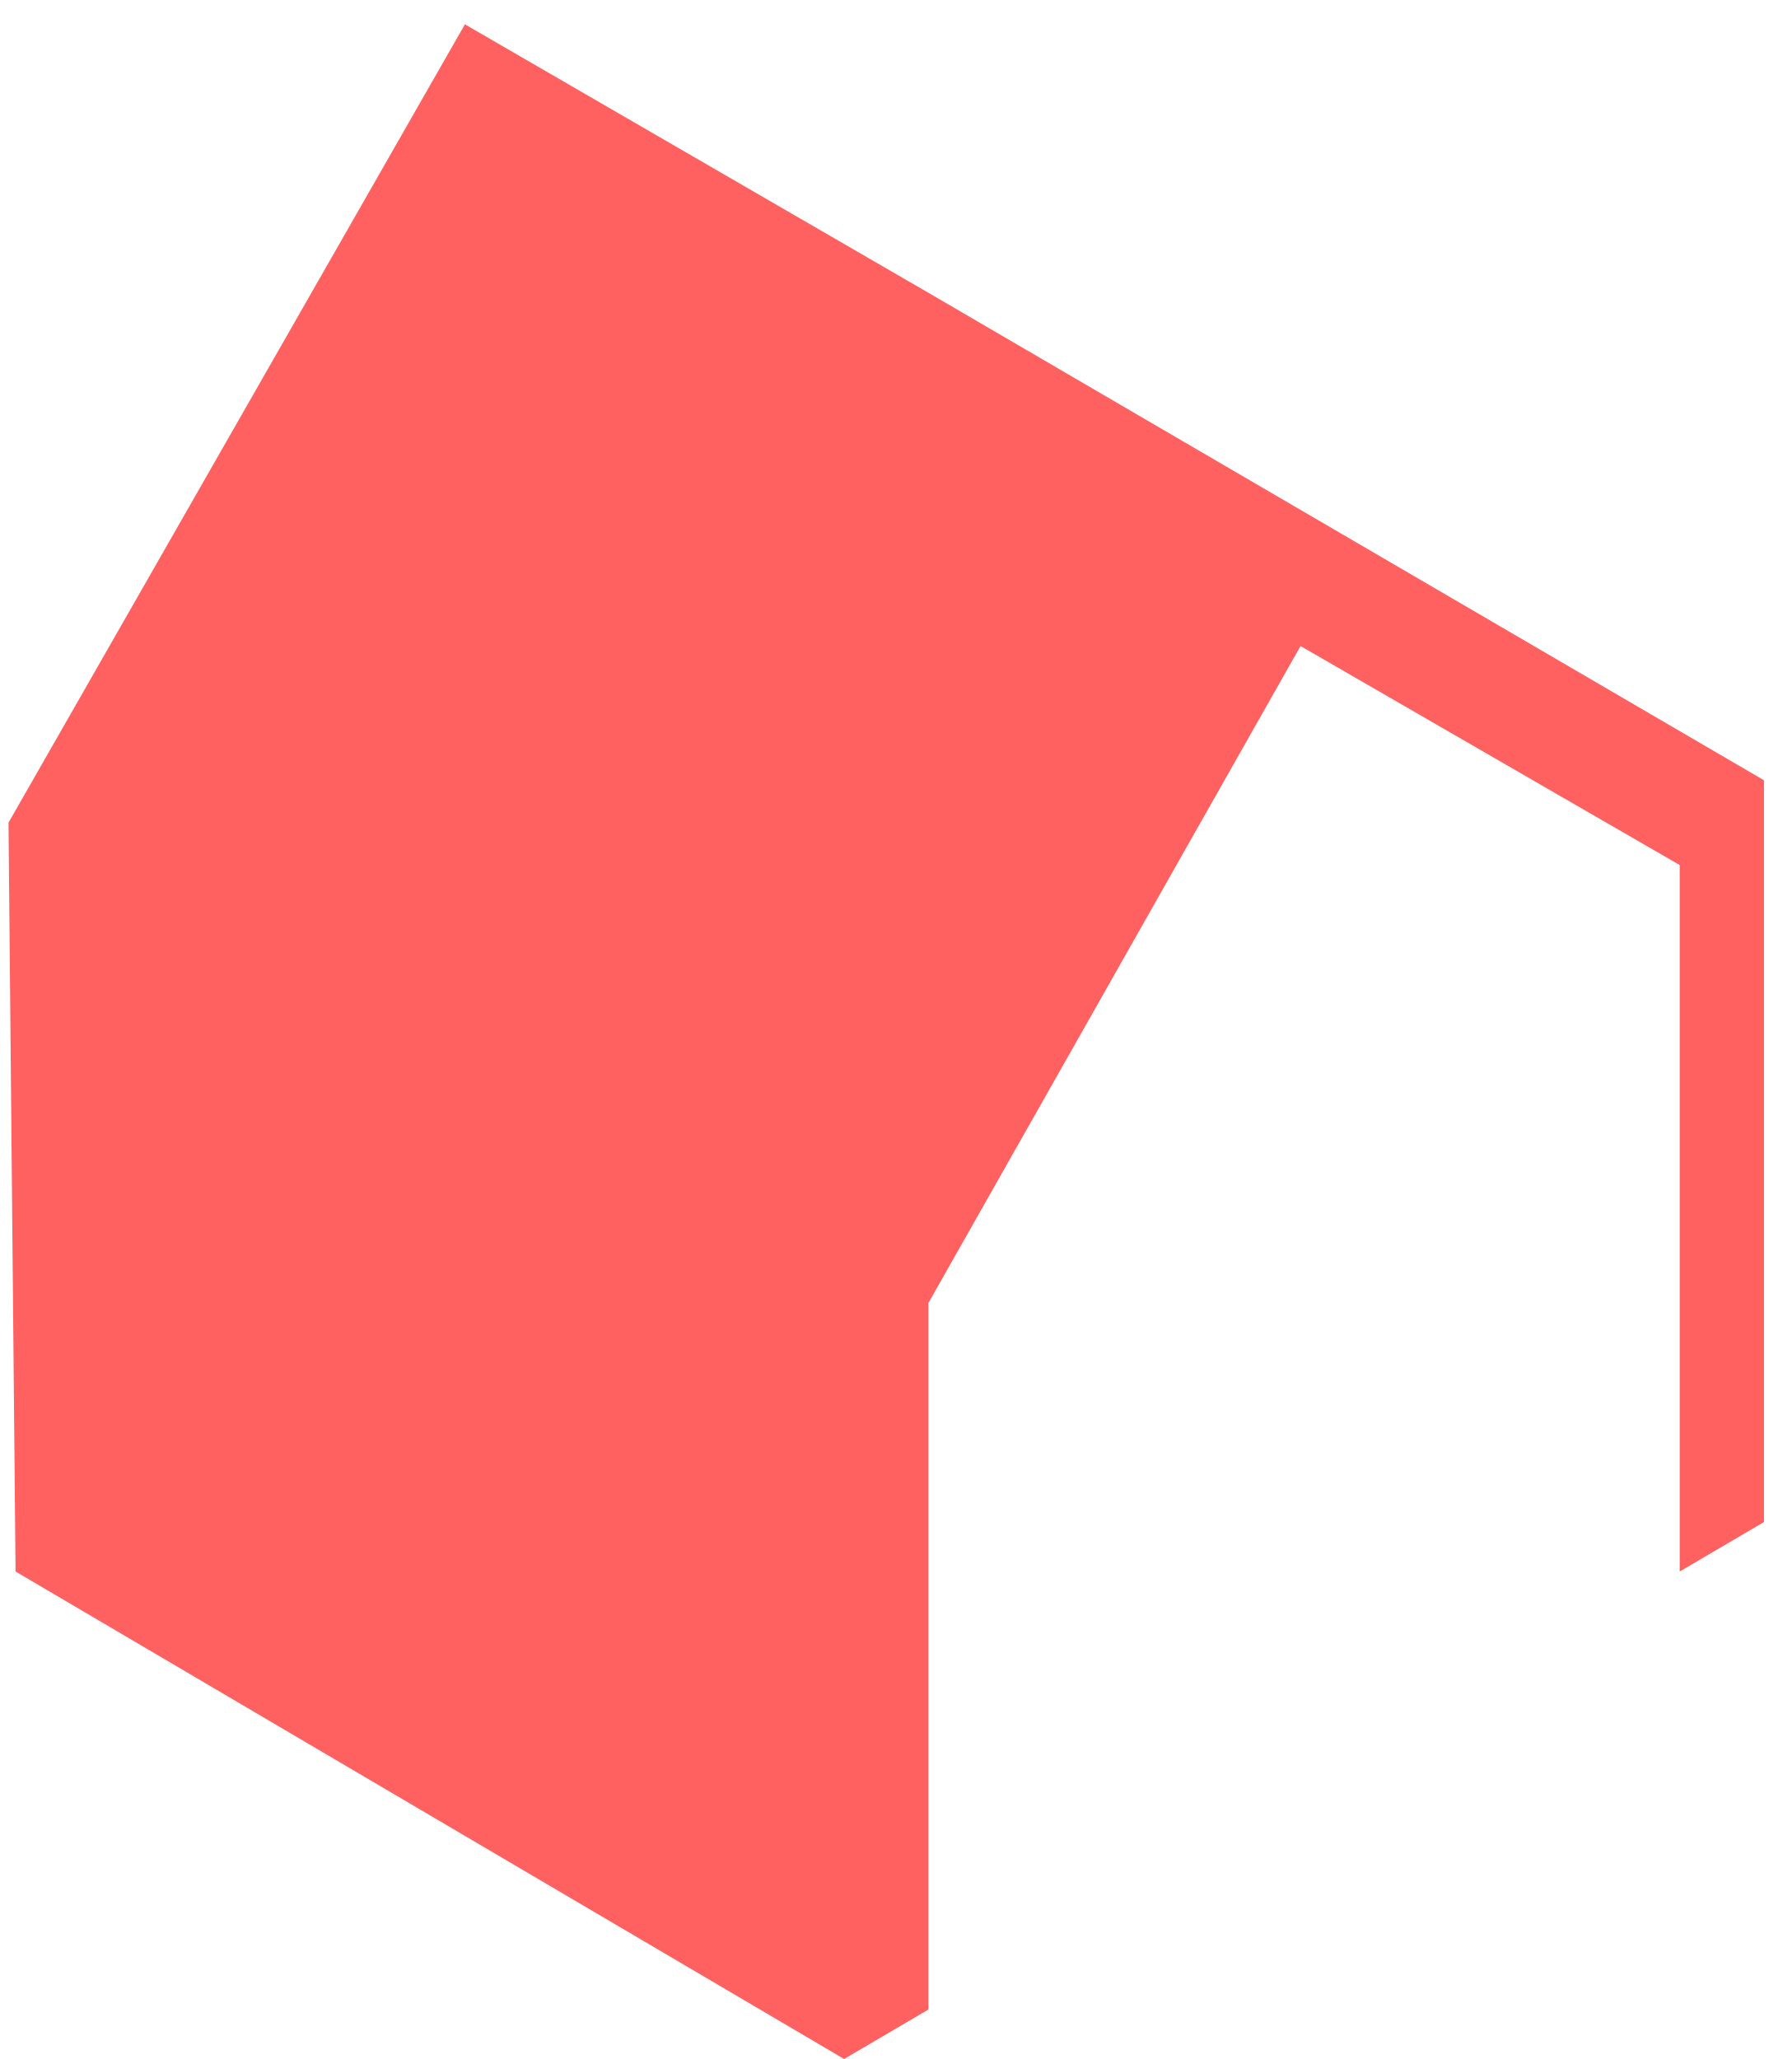
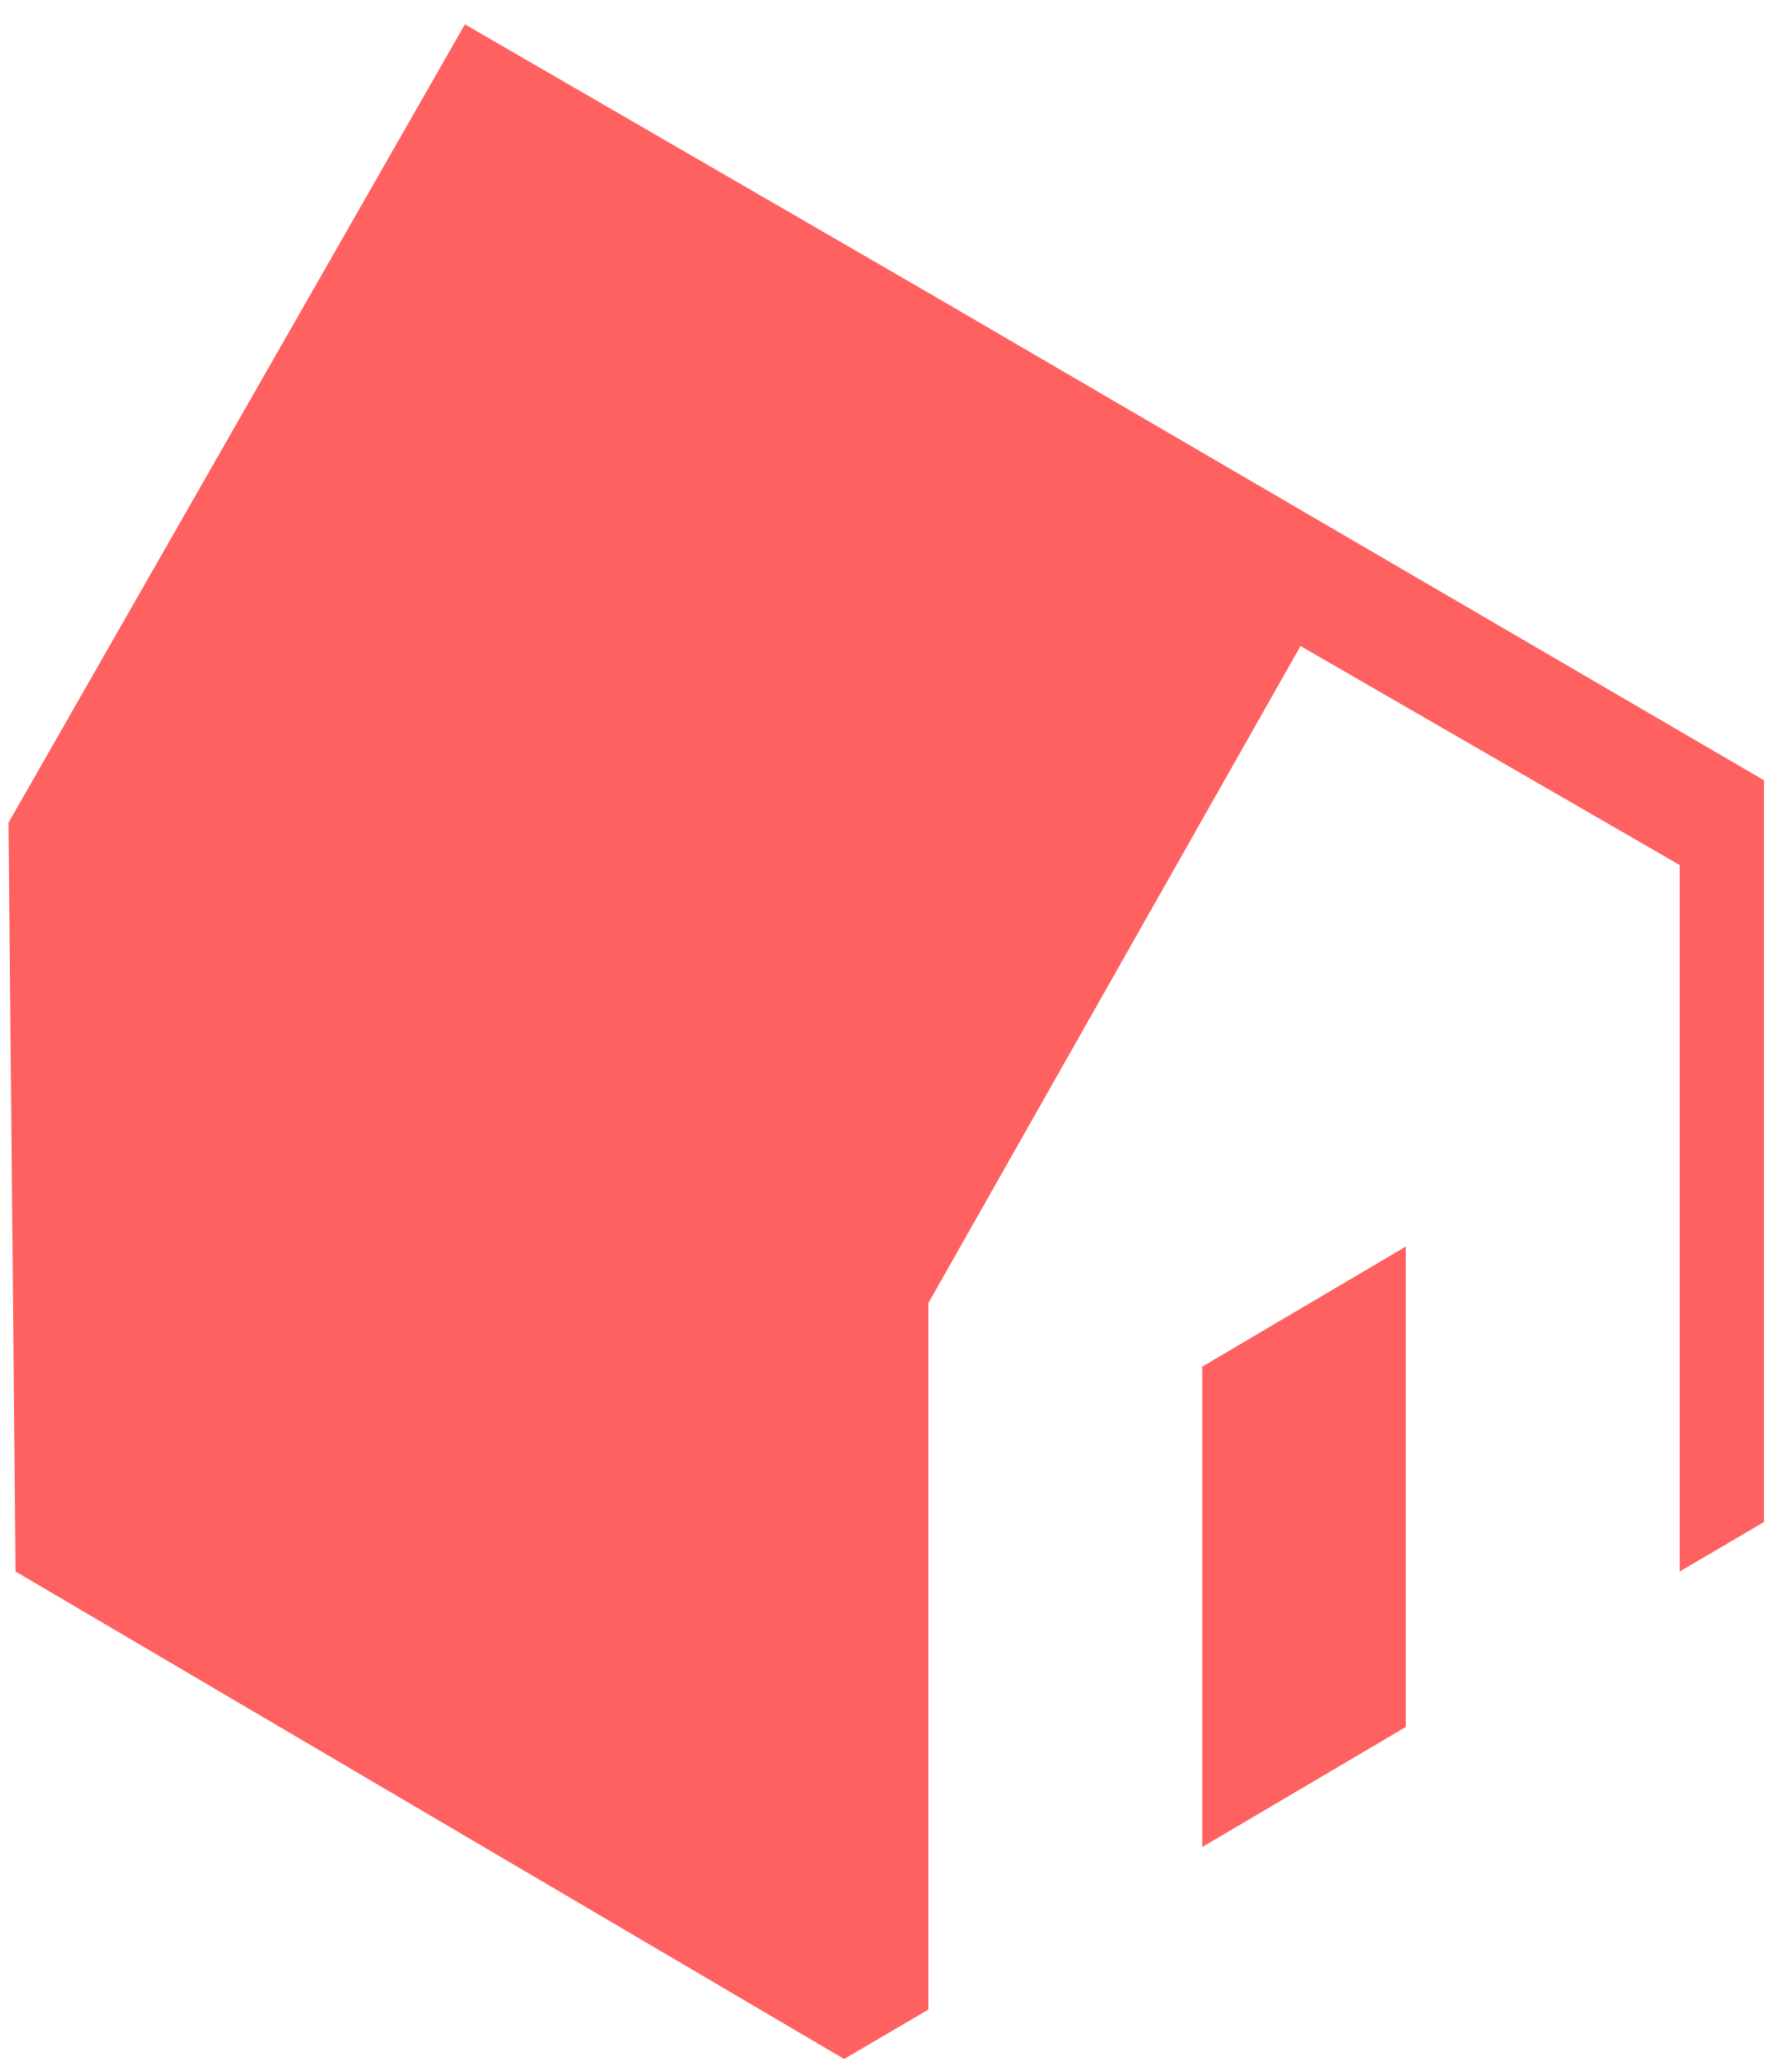
<svg xmlns="http://www.w3.org/2000/svg" width="47" height="54" viewBox="0 0 47 54" fill="none">
+   <path d="M31.532 35.842V48.441L36.873 45.292V32.692L31.532 35.842Z" fill="#FF6060" />
  <path d="M46.266 20.463L24.35 7.678L12.194 0.638L0.223 21.575L0.408 41.215L22.14 54L24.35 52.703V34.174L34.111 16.943L44.056 22.687V41.215L46.266 39.918V20.463Z" fill="#FF6060" />
</svg>
